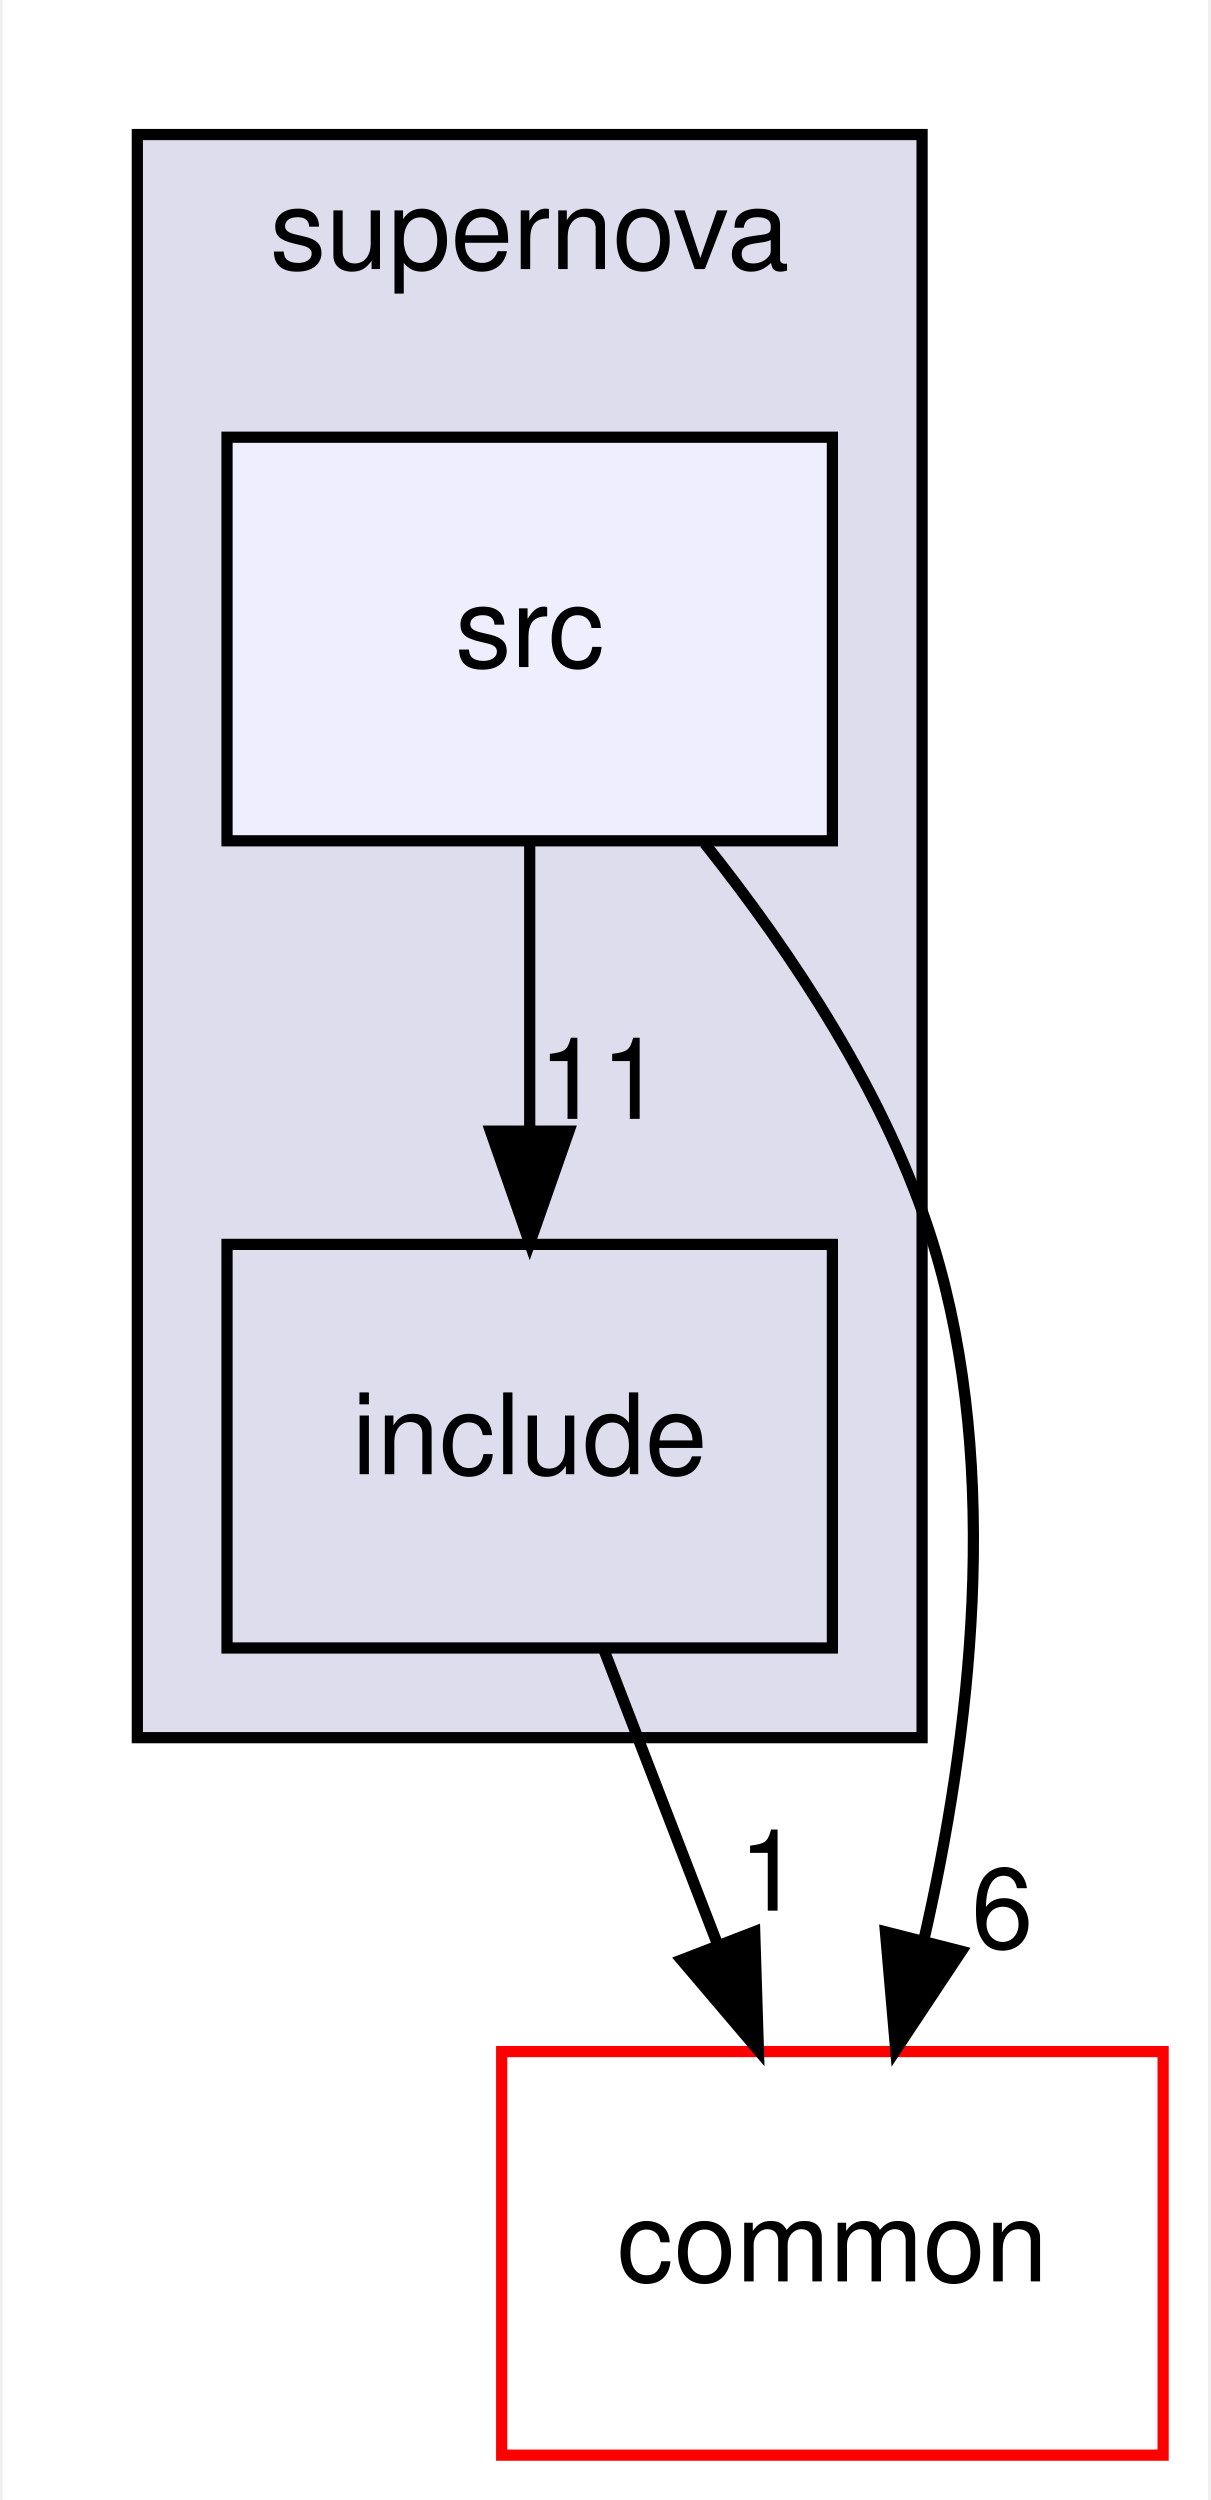
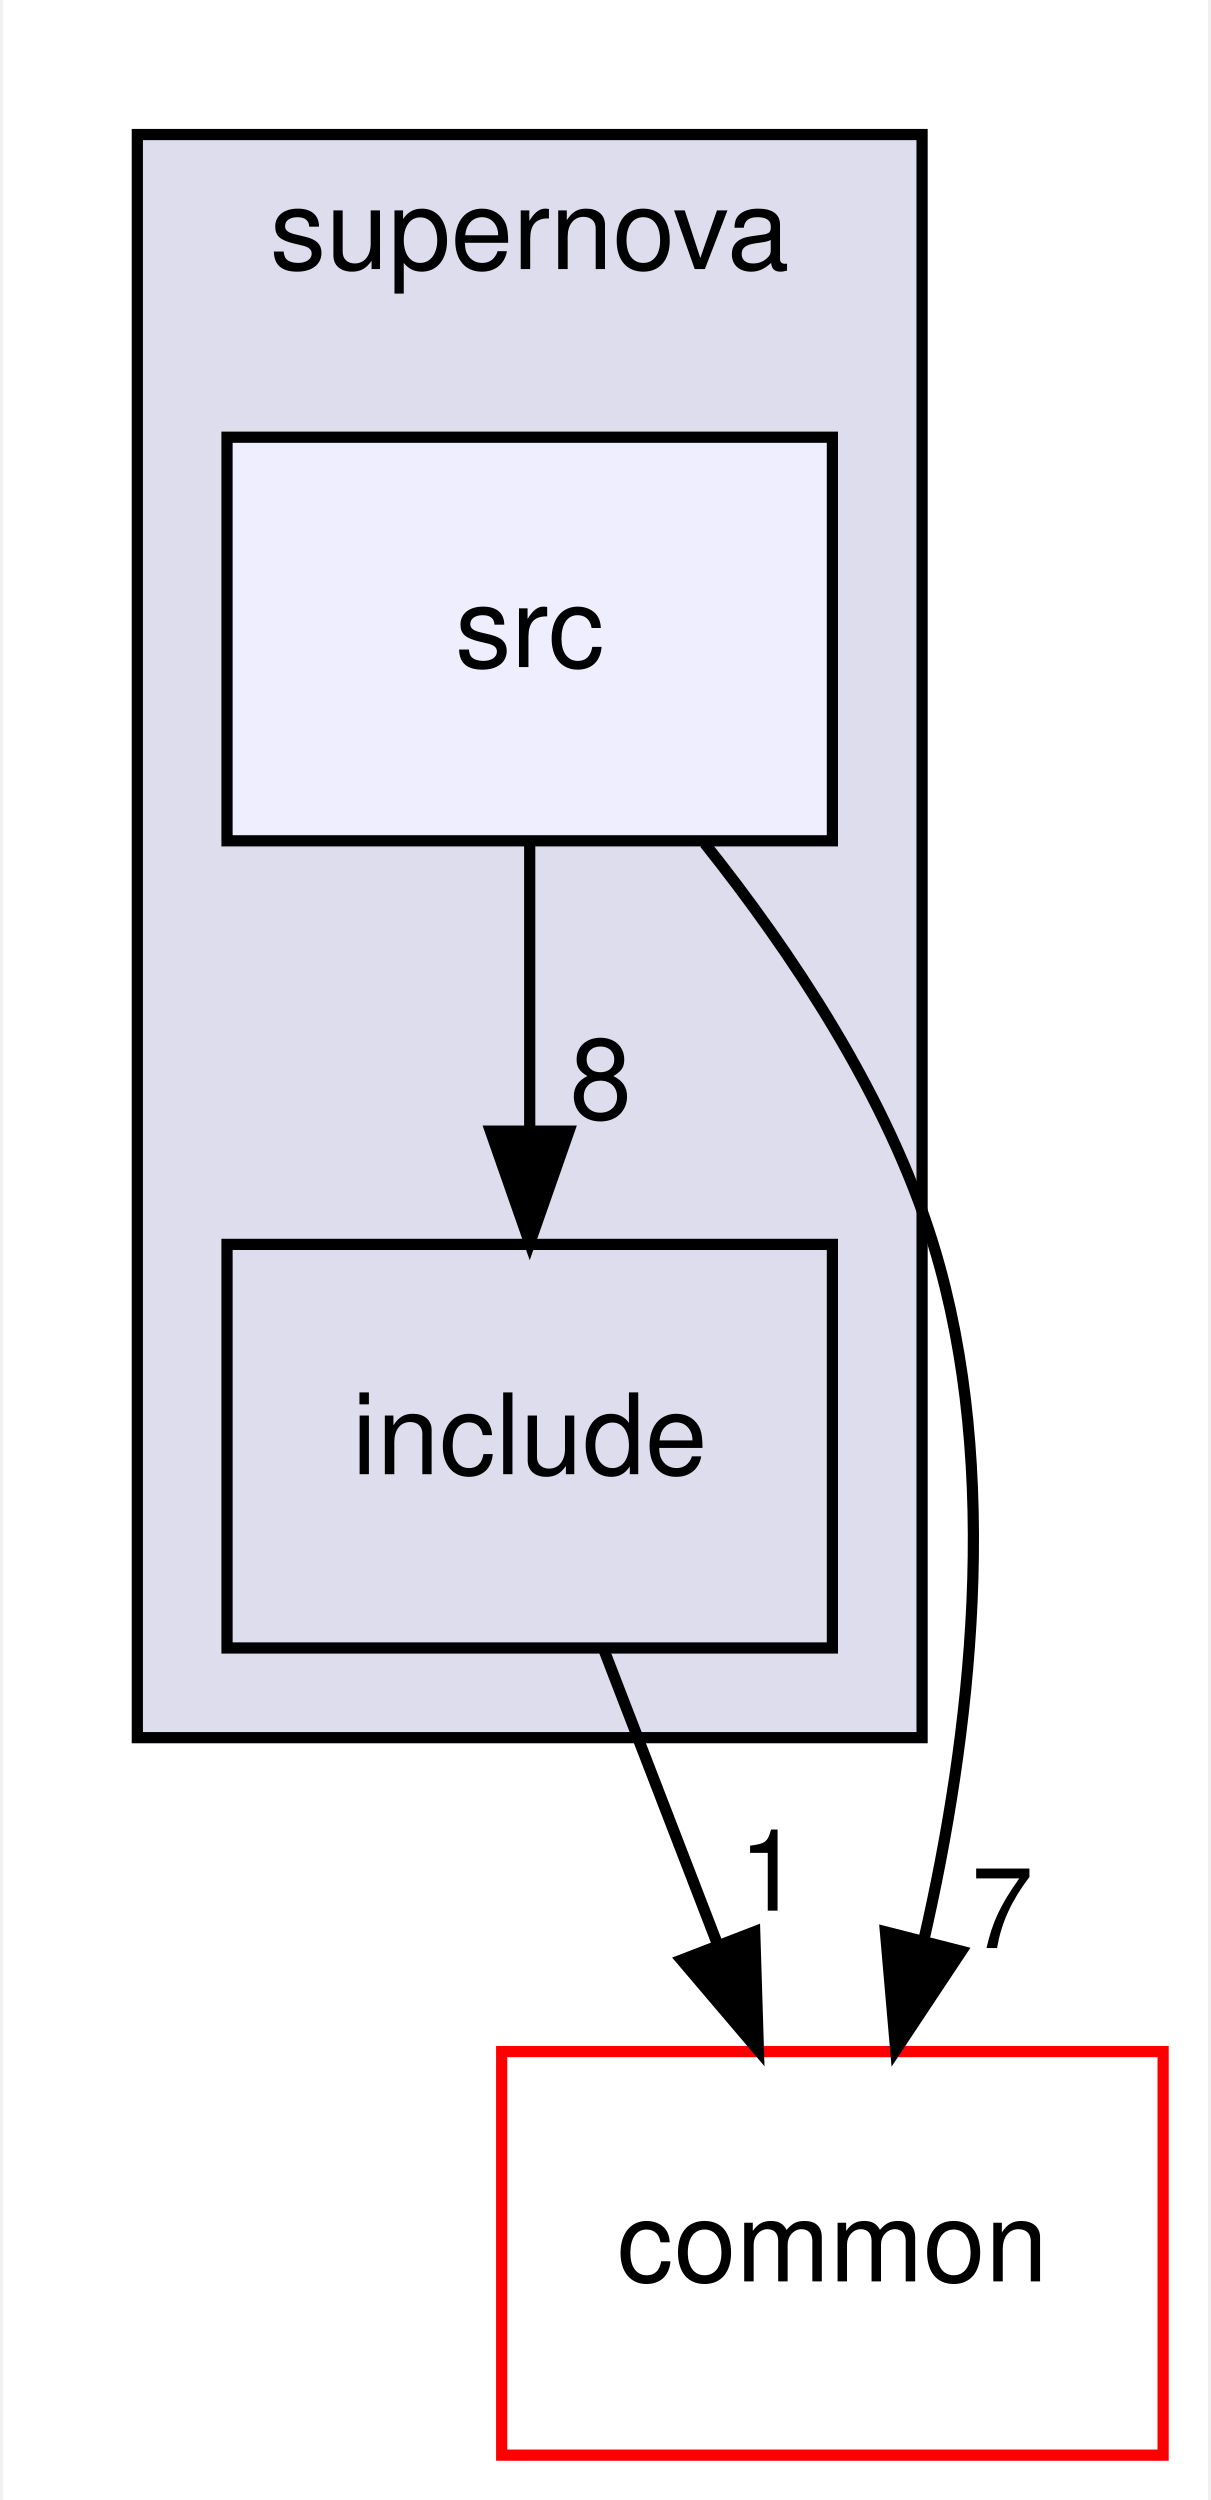
<svg xmlns="http://www.w3.org/2000/svg" xmlns:xlink="http://www.w3.org/1999/xlink" width="108pt" height="223pt" viewBox="0.00 0.00 107.50 223.00">
  <g id="graph0" class="graph" transform="scale(1 1) rotate(0) translate(4 219)">
    <polygon fill="white" stroke="transparent" points="-4,4 -4,-219 103.5,-219 103.5,4 -4,4" />
    <g id="clust1" class="cluster">
      <g id="a_clust1">
        <a xlink:href="dir_d93c684152b9dbfa36b614b4419d35b9.html" target="_top" xlink:title="supernova">
          <polygon fill="#ddddee" stroke="black" points="8,-64 8,-207 78,-207 78,-64 8,-64" />
          <text text-anchor="middle" x="43" y="-195" font-family="Helvetica,sans-Serif" font-size="10.00">supernova</text>
        </a>
      </g>
    </g>
    <g id="node1" class="node">
      <g id="a_node1">
        <a xlink:href="dir_92a6dce2fc7a56e8eeab455633cad61b.html" target="_top" xlink:title="include">
          <polygon fill="none" stroke="black" points="70,-108 16,-108 16,-72 70,-72 70,-108" />
          <text text-anchor="middle" x="43" y="-87.5" font-family="Helvetica,sans-Serif" font-size="10.00">include</text>
        </a>
      </g>
    </g>
    <g id="node3" class="node">
      <g id="a_node3">
        <a xlink:href="dir_bdd9a5d540de89e9fe90efdfc6973a4f.html" target="_top" xlink:title="common">
          <polygon fill="white" stroke="red" points="99.5,-36 40.5,-36 40.5,0 99.5,0 99.5,-36" />
          <text text-anchor="middle" x="70" y="-15.5" font-family="Helvetica,sans-Serif" font-size="10.00">common</text>
        </a>
      </g>
    </g>
    <g id="edge3" class="edge">
      <path fill="none" stroke="black" d="M49.67,-71.7C52.71,-63.81 56.38,-54.3 59.76,-45.55" />
      <polygon fill="black" stroke="black" points="63.07,-46.69 63.4,-36.1 56.54,-44.17 63.07,-46.69" />
      <g id="a_edge3-headlabel">
        <a xlink:href="dir_000008_000000.html" target="_top" xlink:title="1">
          <text text-anchor="middle" x="64.42" y="-48.57" font-family="Helvetica,sans-Serif" font-size="10.00">1</text>
        </a>
      </g>
    </g>
    <g id="node2" class="node">
      <g id="a_node2">
        <a xlink:href="dir_3eb80fb40bb9918af86e7507fbd94fb7.html" target="_top" xlink:title="src">
          <polygon fill="#eeeeff" stroke="black" points="70,-180 16,-180 16,-144 70,-144 70,-180" />
          <text text-anchor="middle" x="43" y="-159.5" font-family="Helvetica,sans-Serif" font-size="10.00">src</text>
        </a>
      </g>
    </g>
    <g id="edge1" class="edge">
      <path fill="none" stroke="black" d="M43,-143.7C43,-135.98 43,-126.71 43,-118.11" />
      <polygon fill="black" stroke="black" points="46.5,-118.1 43,-108.1 39.5,-118.1 46.5,-118.1" />
      <g id="a_edge1-headlabel">
-         <a xlink:href="dir_000007_000008.html" target="_top" xlink:title="11">
-           <text text-anchor="middle" x="49.34" y="-119.2" font-family="Helvetica,sans-Serif" font-size="10.00">11</text>
+         <a xlink:href="dir_000007_000008.html" target="_top" xlink:title="8">
+           <text text-anchor="middle" x="49.34" y="-119.2" font-family="Helvetica,sans-Serif" font-size="10.00">8</text>
        </a>
      </g>
    </g>
    <g id="edge2" class="edge">
      <path fill="none" stroke="black" d="M58.61,-143.77C66.37,-134.03 74.95,-121.18 79,-108 85.22,-87.77 82.27,-63.87 78.15,-45.92" />
      <polygon fill="black" stroke="black" points="81.51,-44.95 75.65,-36.12 74.73,-46.68 81.51,-44.95" />
      <g id="a_edge2-headlabel">
-         <a xlink:href="dir_000007_000000.html" target="_top" xlink:title="6">
-           <text text-anchor="middle" x="85.15" y="-45.23" font-family="Helvetica,sans-Serif" font-size="10.00">6</text>
+         <a xlink:href="dir_000007_000000.html" target="_top" xlink:title="7">
+           <text text-anchor="middle" x="85.15" y="-45.23" font-family="Helvetica,sans-Serif" font-size="10.00">7</text>
        </a>
      </g>
    </g>
  </g>
</svg>
